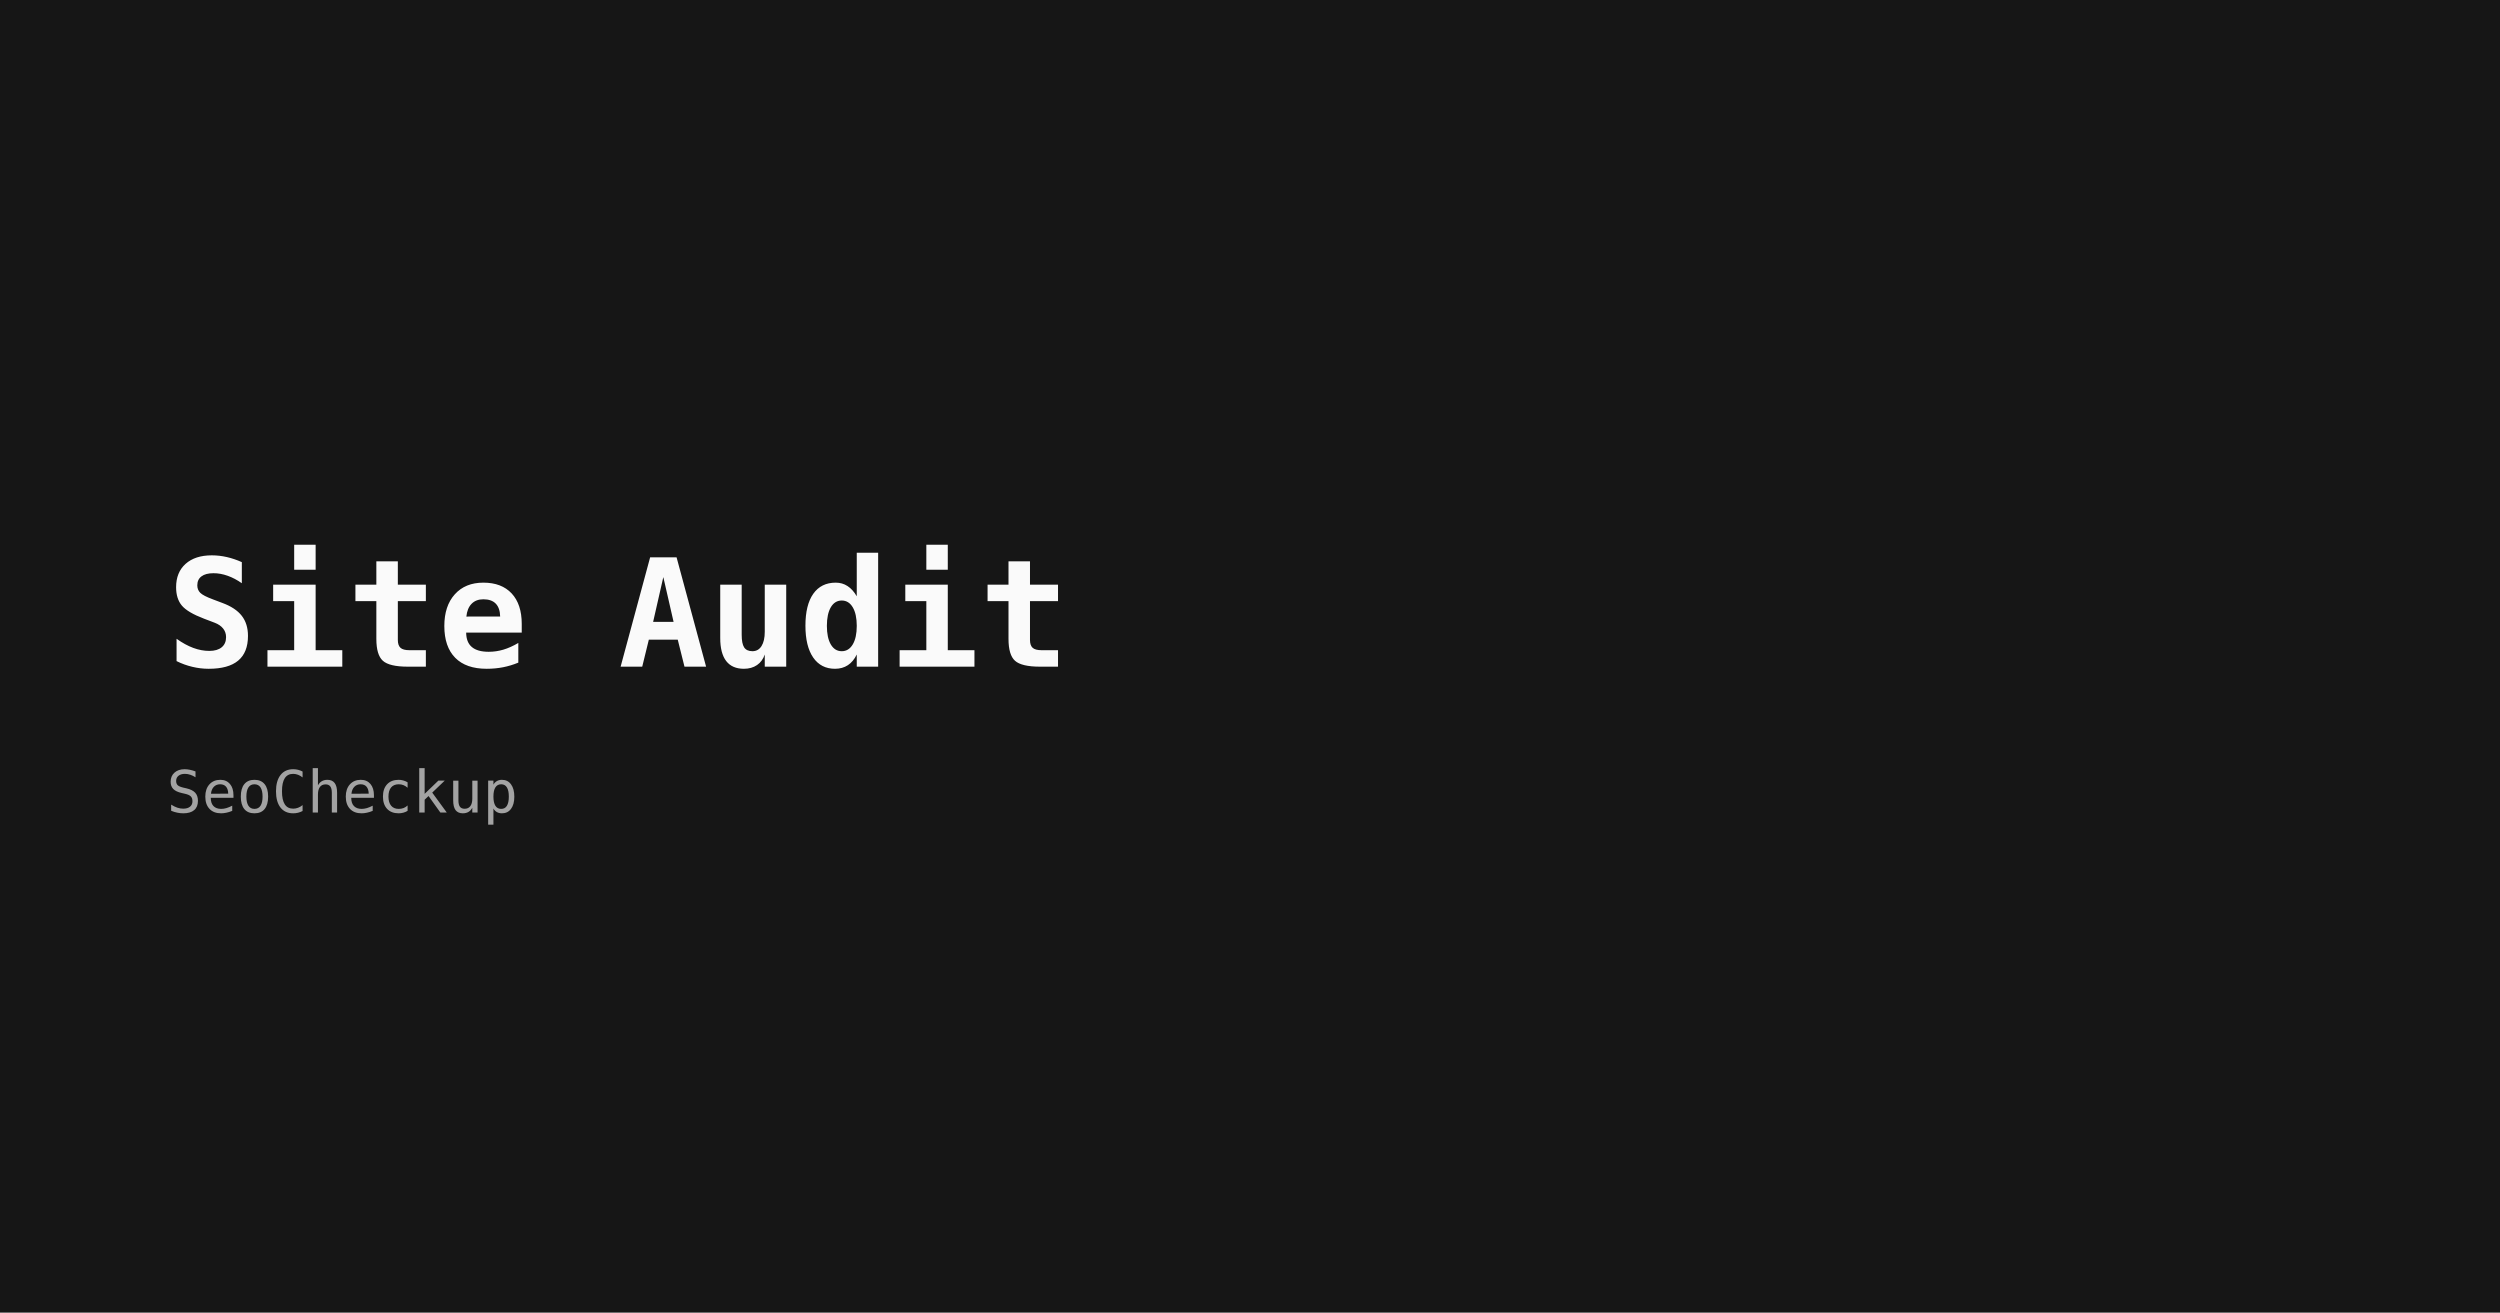
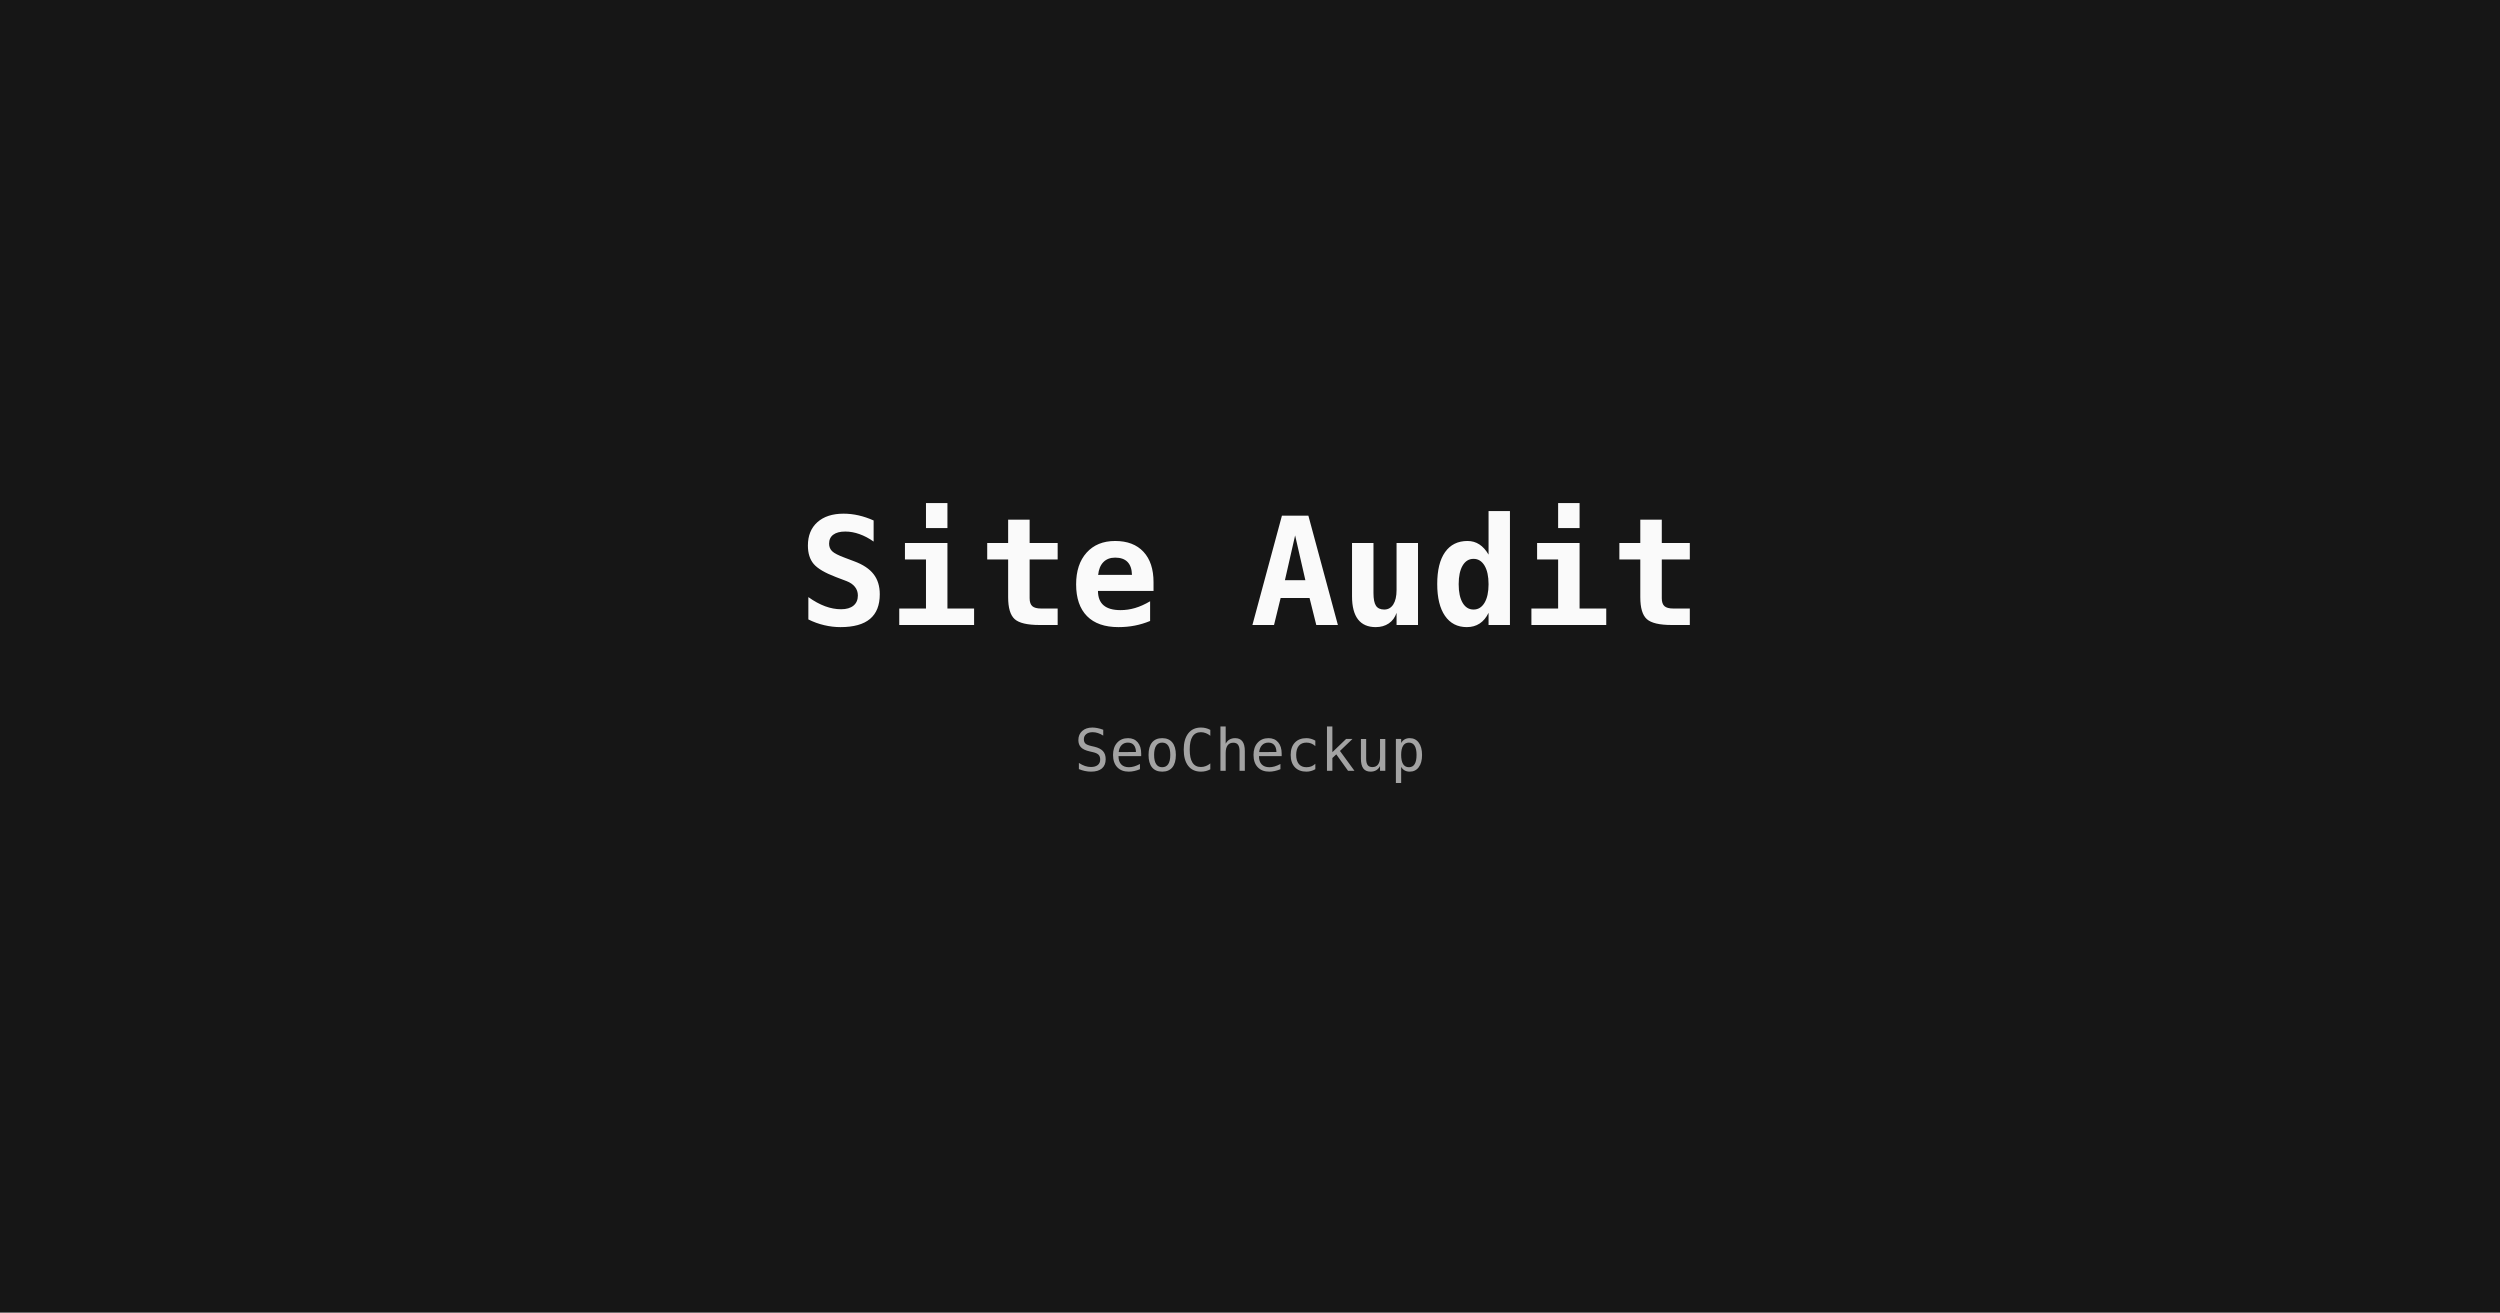
<svg xmlns="http://www.w3.org/2000/svg" width="1200" height="630" viewBox="0 0 1200 630" fill="none">
  <rect width="1200" height="630" fill="#0a0a0a" />
-   <rect x="0" y="0" width="1200" height="630" fill="url(#g)" opacity="0.5" />
+   <rect width="1200" height="630" fill="url(#g)" opacity="0.5" />
  <defs>
    <linearGradient id="g" x1="0" y1="0" x2="1200" y2="630">
      <stop stop-color="#222" />
      <stop offset="1" stop-color="#111" />
    </linearGradient>
  </defs>
-   <text x="80" y="320" fill="#fafafa" font-family="ui-monospace,monospace" font-size="72" font-weight="700">Site Audit</text>
-   <text x="80" y="390" fill="#a3a3a3" font-family="ui-monospace,monospace" font-size="28">SeoCheckup</text>
+   <text x="600" y="300" text-anchor="middle" fill="#fafafa" font-family="ui-monospace,monospace" font-size="72" font-weight="700">Site Audit</text>
+   <text x="600" y="370" text-anchor="middle" fill="#a3a3a3" font-family="ui-monospace,monospace" font-size="28">SeoCheckup</text>
</svg>
